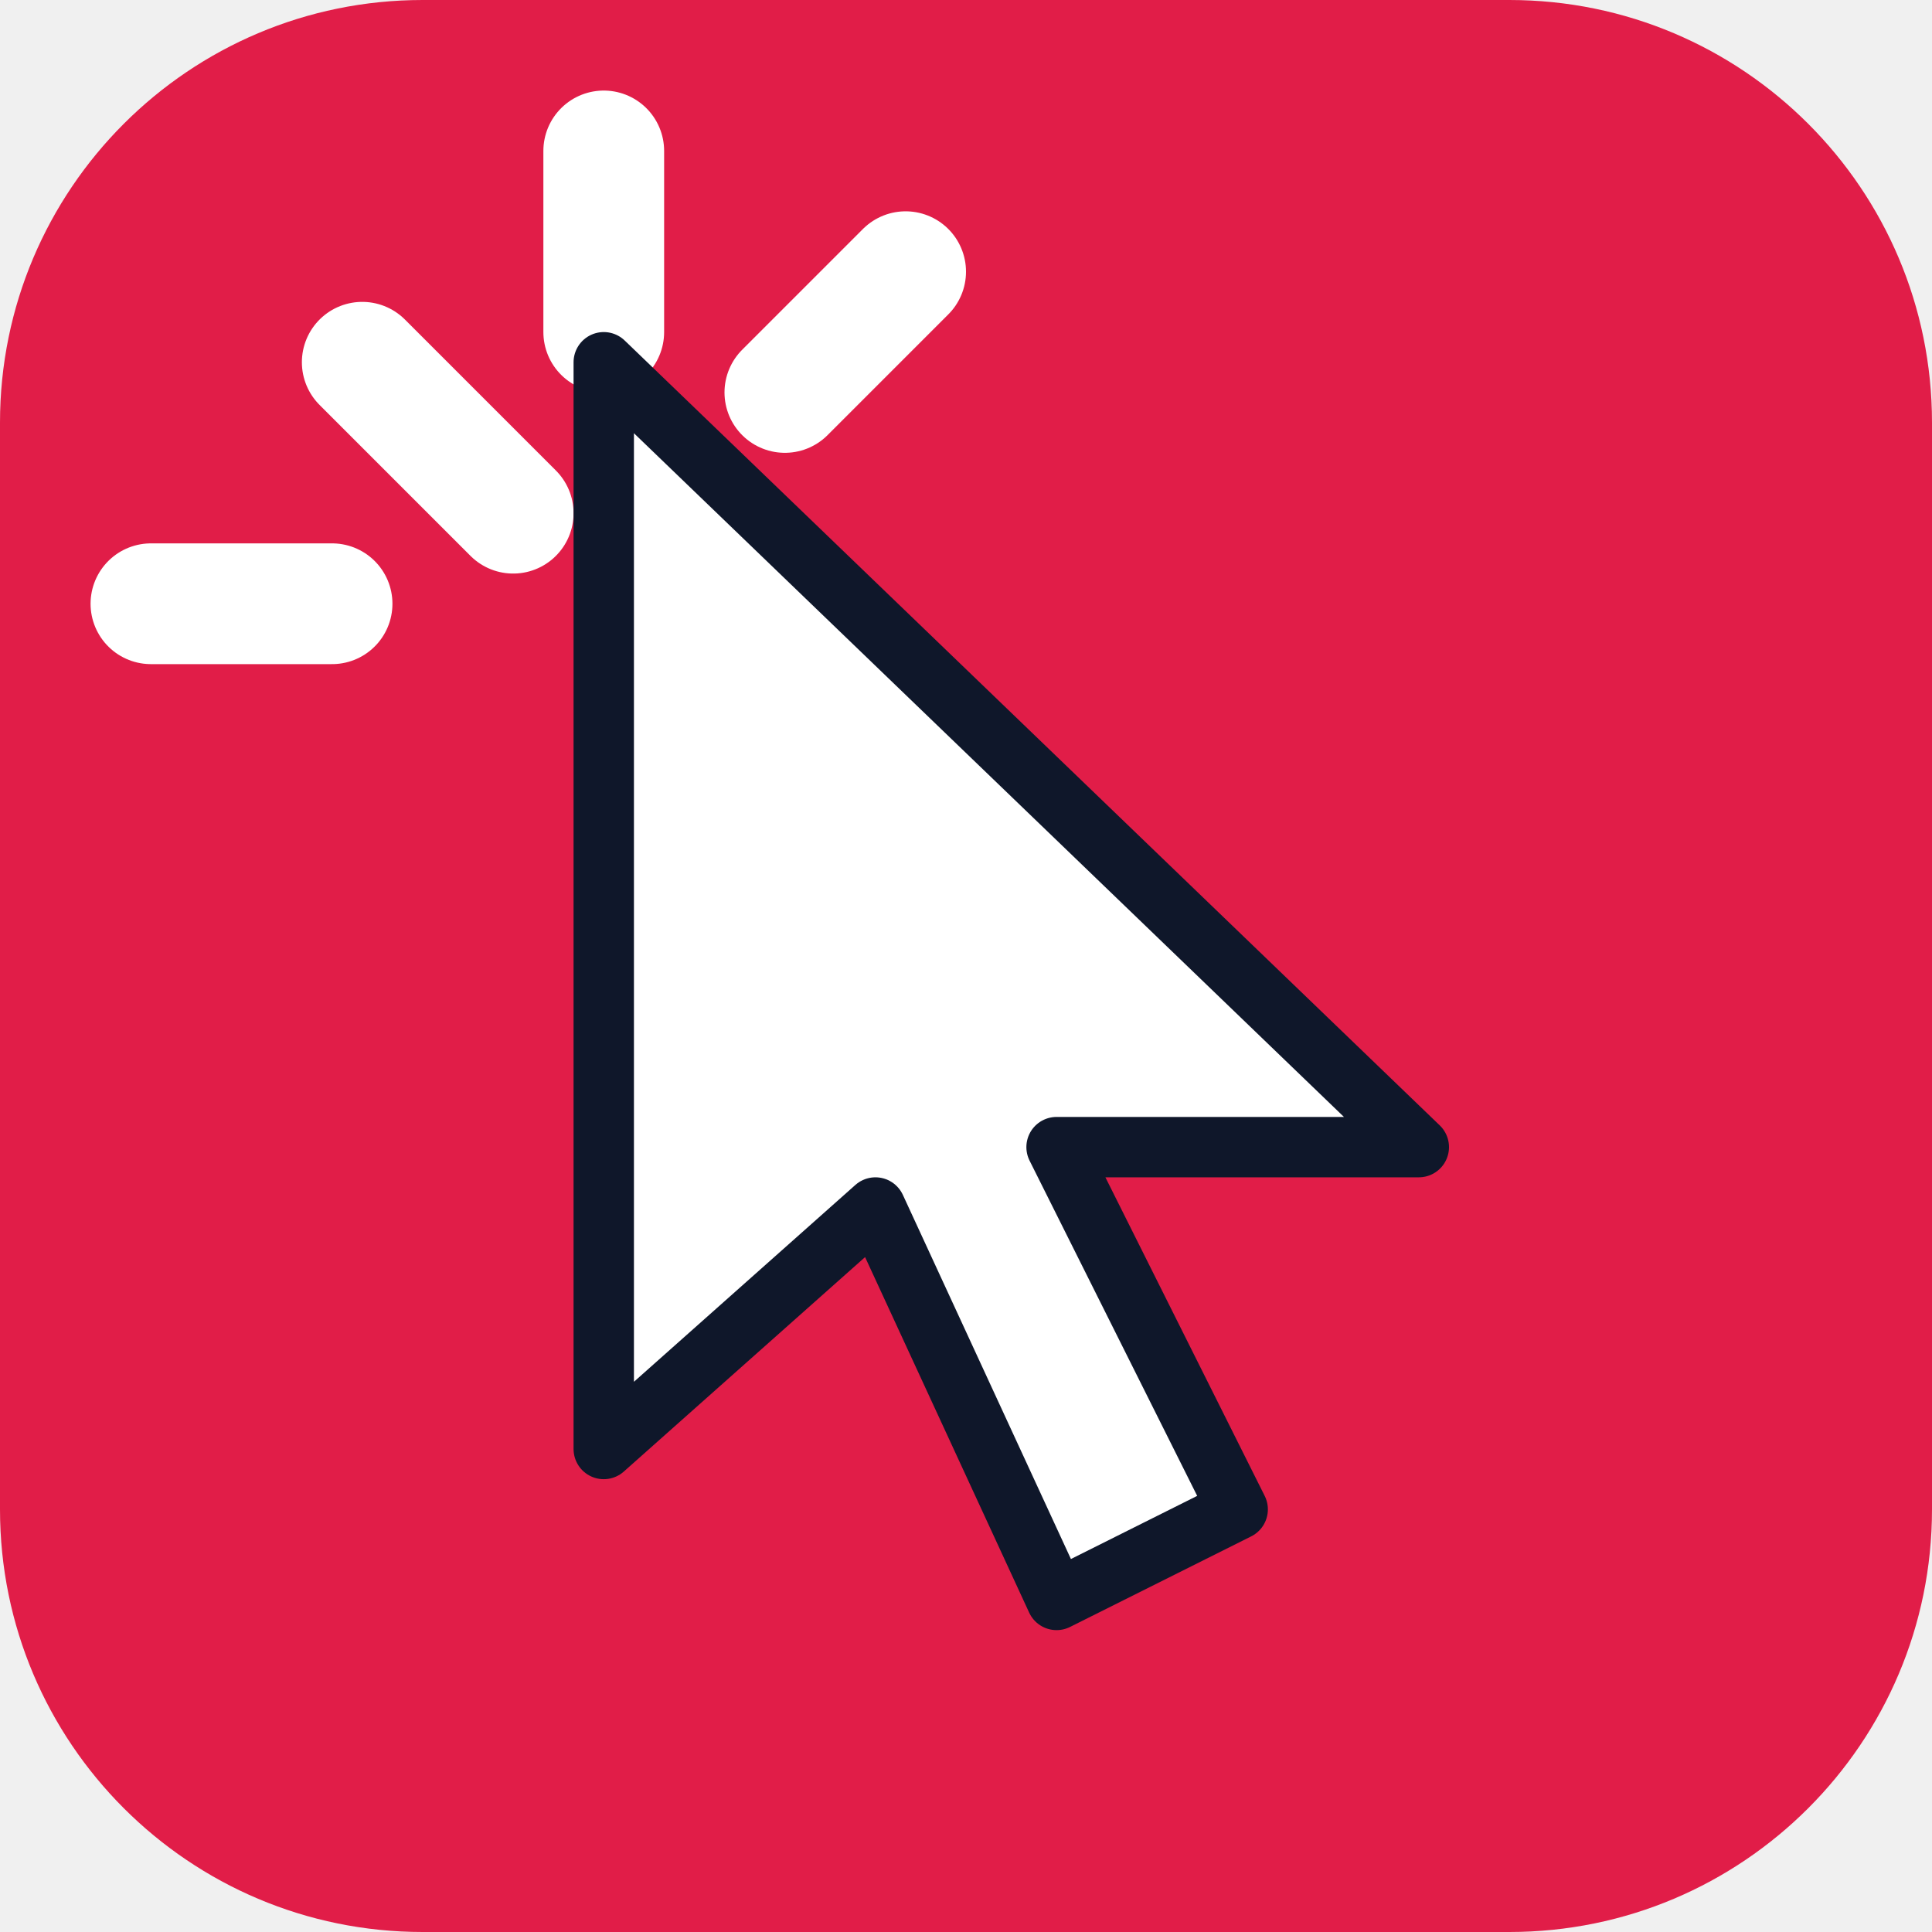
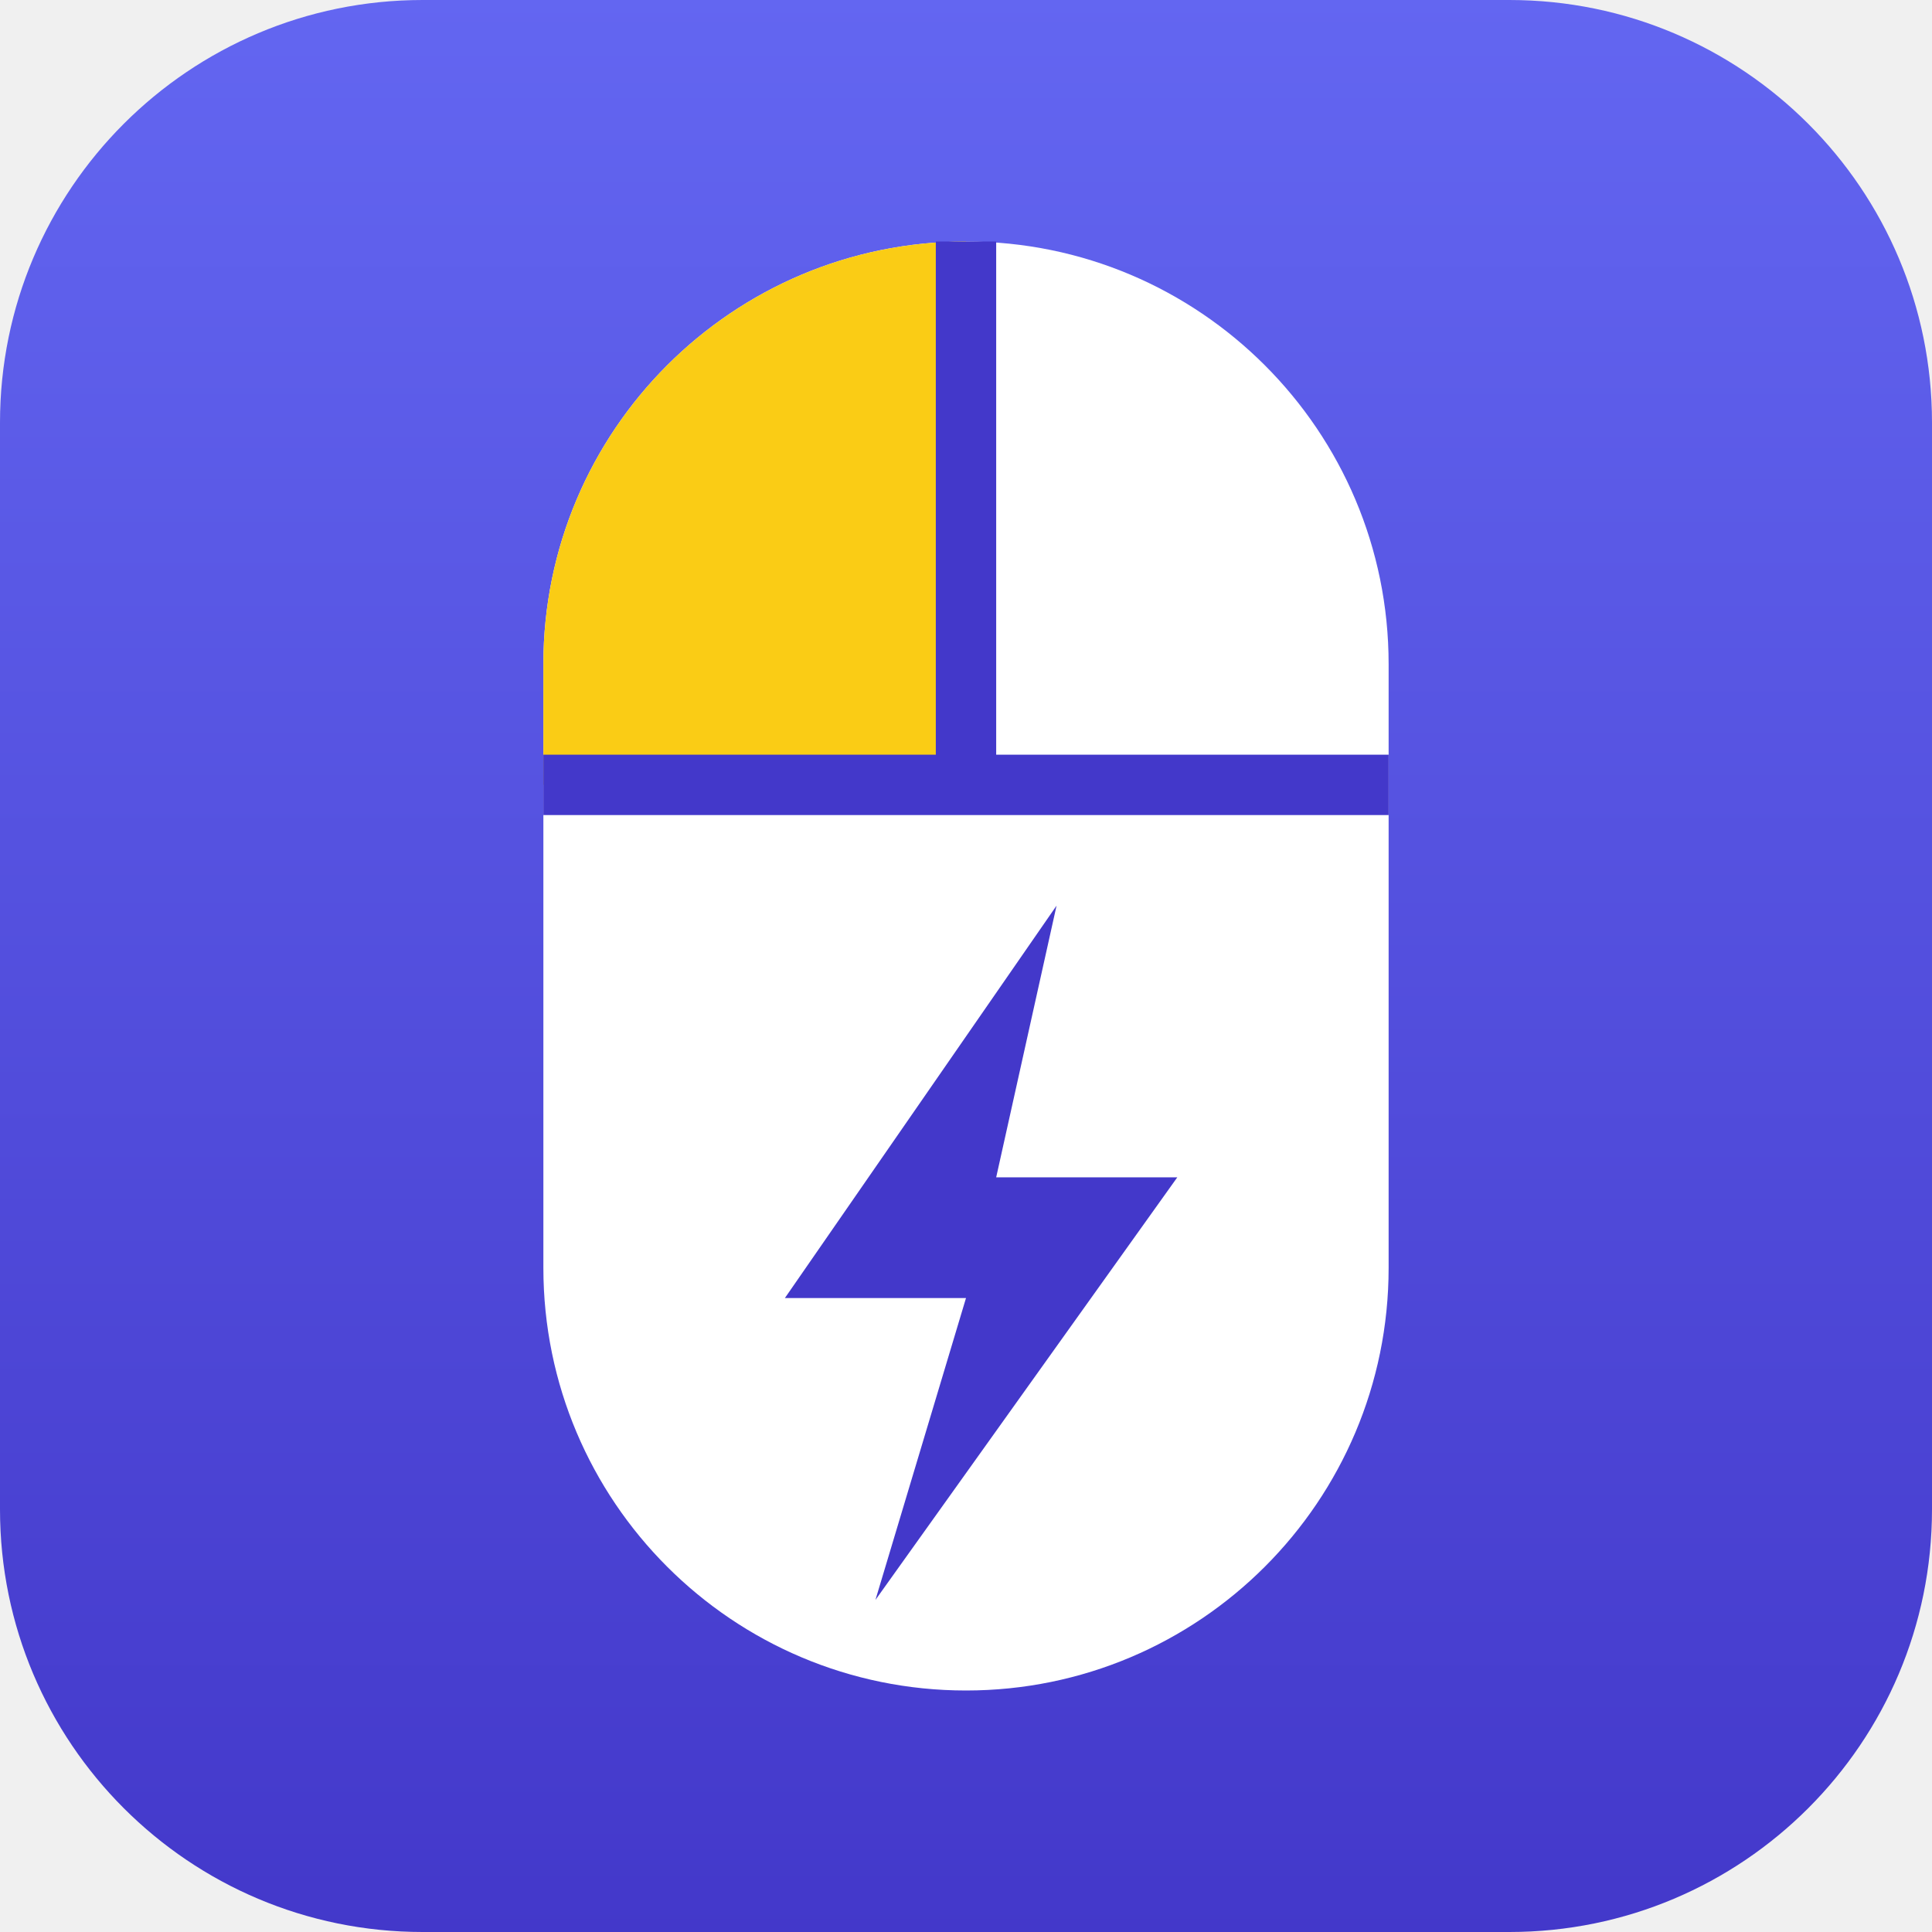
<svg xmlns="http://www.w3.org/2000/svg" viewBox="0 0 64 64">
-   <rect width="64" height="64" rx="14" fill="#e11d48" />
-   <g stroke="#ffffff" stroke-width="4" stroke-linecap="round">
-     <path d="M12 12l5 5M20 5v6M5 20h6M30 9l-4 4" />
-   </g>
-   <path d="M20 12v36l9-8 6 13 6-3-6-12h12z" fill="#ffffff" stroke="#0f172a" stroke-width="2" stroke-linejoin="round" />
+   <defs>
+     <linearGradient id="tile" x1="0" y1="0" x2="0" y2="1">
+       <stop offset="0" stop-color="#6366f1" />
+       <stop offset="1" stop-color="#4338ca" />
+     </linearGradient>
+   </defs>
+   <rect width="64" height="64" rx="14" fill="url(#tile)" />
+   <rect x="18" y="8" width="28" height="48" rx="14" fill="#ffffff" />
+   <path d="M18 26v-4a14 14 0 0 1 14-14v18z" fill="#facc15" />
+   <path d="M32 8v18M18 26h28" stroke="#4338ca" stroke-width="2" />
+   <path d="M35 30l-9 13h6l-3 10 10-14h-6z" fill="#4338ca" />
</svg>
